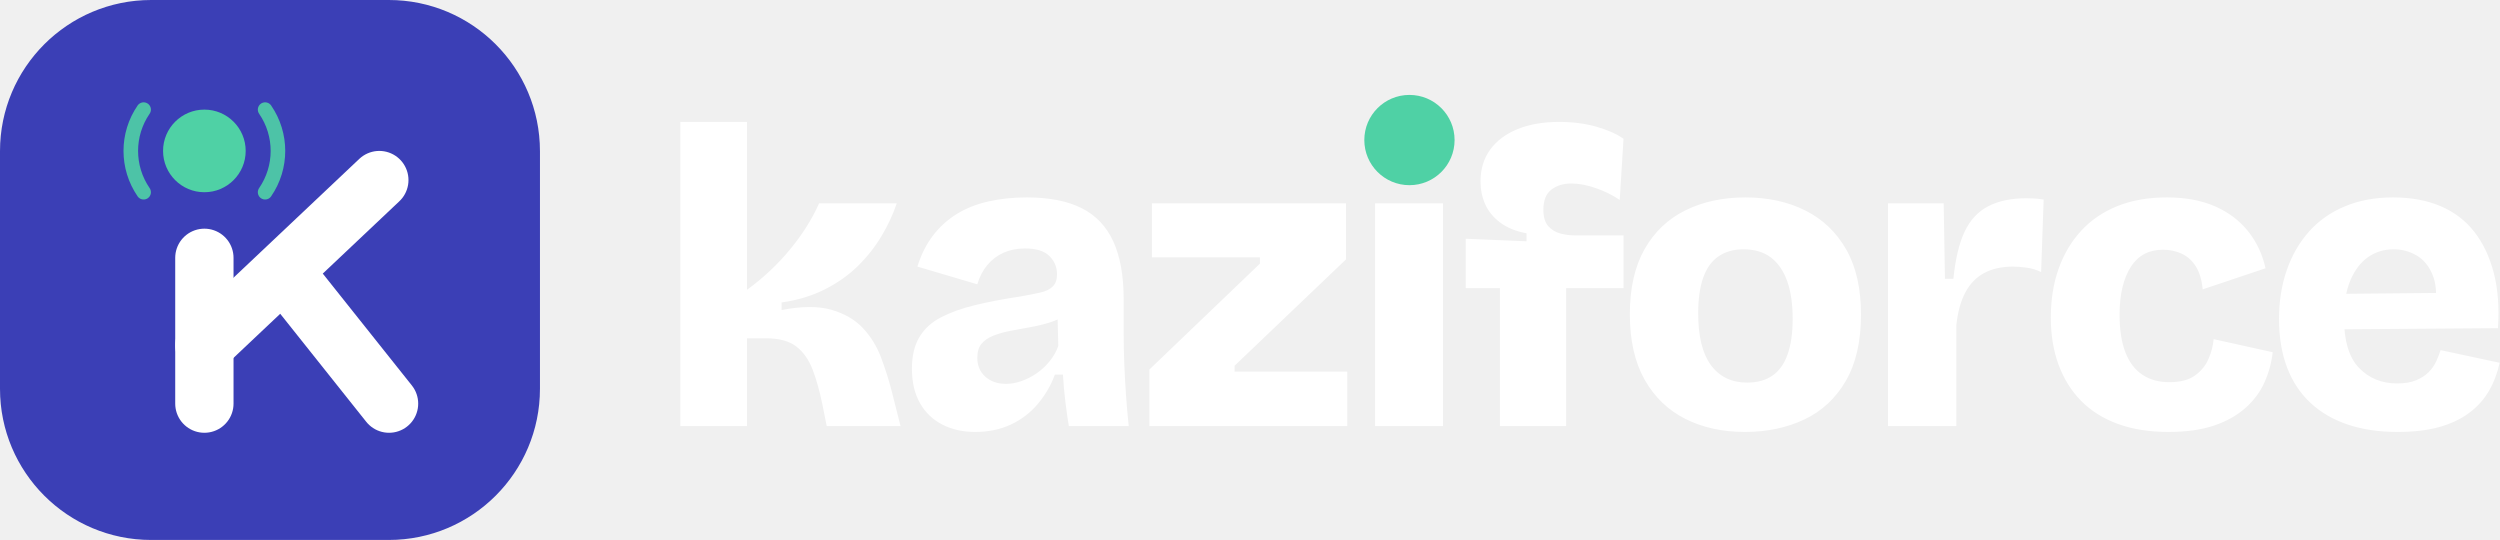
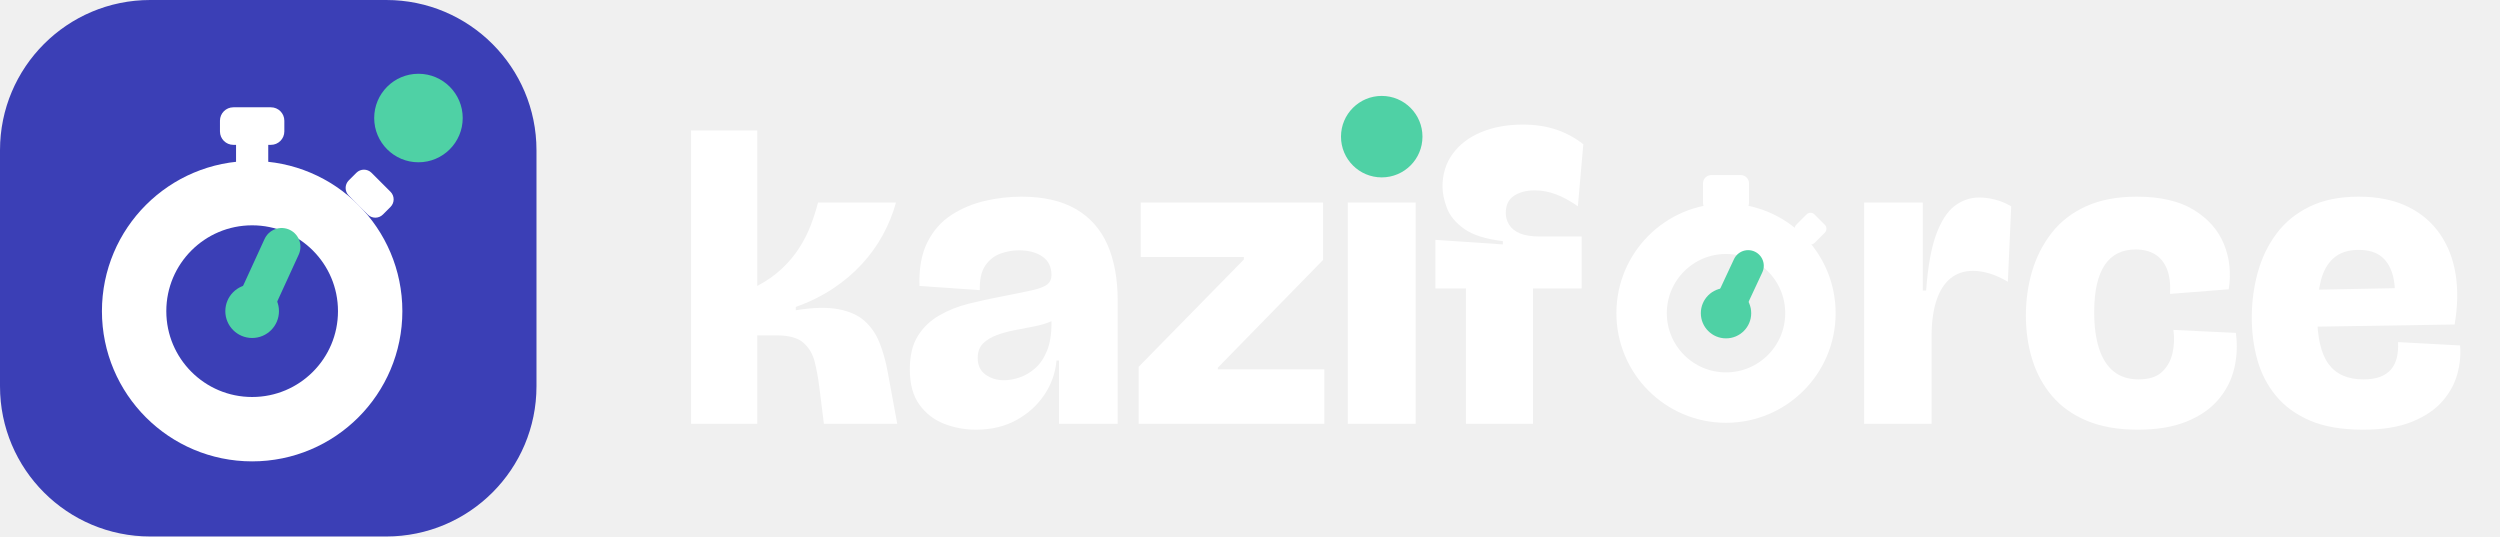
- <svg xmlns="http://www.w3.org/2000/svg" viewBox="0 0 463.0 100" width="926" height="200">
+ <svg xmlns="http://www.w3.org/2000/svg" viewBox="0 0 466.0 100" width="932" height="200">
  <rect width="100" height="100" rx="28" fill="#3B3FB6" />
-   <g transform="translate(50 50) scale(0.9) translate(-47.5 -48.5)">
-     <g fill="none" stroke="#FFFFFF" stroke-width="12" stroke-linecap="round" stroke-linejoin="round">
-       <path d="M34 46V76" />
-       <path d="M34 64L70 30" />
-       <path d="M50.5 49L72 76" />
-     </g>
-     <circle cx="34" cy="24" r="8.5" fill="#4FD1A5" />
-     <g fill="none" stroke="#4FD1A5" stroke-width="3" stroke-linecap="round">
-       <path d="M21.5 15.5a15 15 0 0 0 0 17" opacity=".9" />
-       <path d="M46.5 15.5a15 15 0 0 1 0 17" opacity=".9" />
-     </g>
+   <g fill="#FFFFFF">
+     <rect x="41" y="20" width="12" height="7" rx="2.5" />
+     <rect x="44" y="25" width="6" height="7" />
+     <rect x="64.4" y="33.1" width="9" height="6" rx="2" transform="rotate(45 68.9 36.1)" />
  </g>
-   <g transform="translate(126,20.0) scale(0.07812) translate(-62.0,754.0)">
-     <path fill="#FFFFFF" d="M62 0V-721H220V-323Q249 -344 274.5 -368.0Q300 -392 321.5 -418.0Q343 -444 360.5 -471.5Q378 -499 391 -528H575Q562 -489 539.0 -450.5Q516 -412 483.0 -379.5Q450 -347 404.5 -324.0Q359 -301 302 -293V-275Q374 -289 420.5 -275.5Q467 -262 495.0 -232.0Q523 -202 538.0 -162.0Q553 -122 563 -83L584 0H409L399 -50Q389 -99 375.5 -134.0Q362 -169 337.0 -188.5Q312 -208 265 -208H220V0Z M761 14Q717 14 683.0 -3.5Q649 -21 630.0 -54.5Q611 -88 611 -136Q611 -181 628.5 -210.5Q646 -240 679.5 -257.5Q713 -275 760.0 -286.5Q807 -298 867 -307Q896 -312 915.5 -316.5Q935 -321 945.0 -331.0Q955 -341 955 -360Q955 -385 937.0 -403.0Q919 -421 879 -421Q851 -421 828.5 -411.0Q806 -401 790.0 -382.0Q774 -363 766 -336L624 -378Q637 -420 660.5 -451.0Q684 -482 717.0 -502.5Q750 -523 792.5 -532.5Q835 -542 883 -542Q963 -542 1013.5 -516.5Q1064 -491 1088.5 -437.5Q1113 -384 1113 -300V-219Q1113 -183 1114.5 -146.5Q1116 -110 1118.5 -73.5Q1121 -37 1125 0H983Q979 -23 975.0 -55.5Q971 -88 969 -122H950Q936 -84 909.5 -52.5Q883 -21 845.5 -3.5Q808 14 761 14Z M834 -100Q852 -100 870.5 -106.5Q889 -113 906.0 -124.5Q923 -136 937.0 -153.0Q951 -170 958 -190L956 -269L978 -264Q959 -252 936.0 -245.0Q913 -238 889.5 -234.0Q866 -230 843.5 -225.5Q821 -221 803.5 -214.0Q786 -207 776.0 -195.0Q766 -183 766 -162Q766 -134 785.0 -117.0Q804 -100 834 -100Z M1174 0V-134L1436 -385V-400H1180V-528H1640V-395L1376 -143V-129H1643V0Z M1709 0V-528H1870V0Z M2005 0V-327H1924V-444L2068 -438V-457Q2030 -464 2005.5 -482.5Q1981 -501 1970.0 -526.0Q1959 -551 1959 -580Q1959 -624 1982.0 -655.5Q2005 -687 2047.0 -704.0Q2089 -721 2145 -721Q2194 -721 2234.0 -709.5Q2274 -698 2298 -681L2289 -536Q2264 -553 2232.5 -564.0Q2201 -575 2174 -575Q2146 -575 2127.0 -560.5Q2108 -546 2108 -513Q2108 -487 2119.5 -474.0Q2131 -461 2148.0 -456.5Q2165 -452 2182 -452H2298V-327H2162V0Z M2586 14Q2506 14 2444.5 -17.0Q2383 -48 2348.0 -110.0Q2313 -172 2313 -265Q2313 -358 2348.0 -419.5Q2383 -481 2445.0 -511.5Q2507 -542 2587 -542Q2667 -542 2729.0 -511.0Q2791 -480 2826.0 -418.5Q2861 -357 2861 -264Q2861 -169 2825.0 -107.0Q2789 -45 2726.5 -15.5Q2664 14 2586 14Z M2591 -103Q2627 -103 2651.0 -119.5Q2675 -136 2687.0 -170.0Q2699 -204 2699 -254Q2699 -307 2686.0 -343.5Q2673 -380 2647.5 -399.5Q2622 -419 2582 -419Q2548 -419 2523.5 -402.5Q2499 -386 2487.0 -352.0Q2475 -318 2475 -267Q2475 -185 2505.5 -144.0Q2536 -103 2591 -103Z M2925 0V-245V-528H3057L3060 -349H3080Q3087 -419 3106.5 -460.5Q3126 -502 3162.5 -521.0Q3199 -540 3253 -540Q3261 -540 3271.0 -539.5Q3281 -539 3294 -537L3288 -365Q3272 -373 3253.5 -375.5Q3235 -378 3221 -378Q3182 -378 3153.5 -363.0Q3125 -348 3108.5 -317.0Q3092 -286 3087 -239V0Z M3590 14Q3522 14 3470.0 -5.0Q3418 -24 3383.0 -59.5Q3348 -95 3329.5 -145.0Q3311 -195 3311 -257Q3311 -321 3329.5 -373.0Q3348 -425 3383.0 -463.0Q3418 -501 3469.0 -521.5Q3520 -542 3586 -542Q3652 -542 3700.0 -521.0Q3748 -500 3778.5 -462.0Q3809 -424 3820 -374L3671 -324Q3668 -357 3655.0 -378.0Q3642 -399 3621.5 -408.5Q3601 -418 3577 -418Q3552 -418 3533.0 -408.0Q3514 -398 3501.0 -378.0Q3488 -358 3481.0 -329.5Q3474 -301 3474 -264Q3474 -211 3487.5 -175.5Q3501 -140 3527.5 -122.0Q3554 -104 3592 -104Q3631 -104 3653.0 -120.0Q3675 -136 3685.0 -159.5Q3695 -183 3697 -206L3837 -175Q3833 -138 3817.5 -103.5Q3802 -69 3772.0 -42.5Q3742 -16 3697.5 -1.0Q3653 14 3590 14Z M4133 14Q4067 14 4015.0 -3.5Q3963 -21 3926.5 -55.0Q3890 -89 3871.0 -139.0Q3852 -189 3852 -254Q3852 -317 3870.5 -370.0Q3889 -423 3923.5 -461.5Q3958 -500 4008.5 -521.0Q4059 -542 4122 -542Q4186 -542 4234.5 -521.5Q4283 -501 4314.5 -461.0Q4346 -421 4361.0 -363.5Q4376 -306 4371 -232L3958 -229V-313L4279 -316L4222 -277Q4229 -327 4216.0 -358.5Q4203 -390 4178.0 -404.5Q4153 -419 4124 -419Q4089 -419 4062.5 -400.0Q4036 -381 4021.0 -345.0Q4006 -309 4006 -257Q4006 -175 4041.5 -138.0Q4077 -101 4132 -101Q4159 -101 4177.0 -108.5Q4195 -116 4206.5 -127.5Q4218 -139 4224.5 -153.0Q4231 -167 4235 -180L4375 -150Q4367 -113 4349.5 -83.0Q4332 -53 4302.5 -31.0Q4273 -9 4231.5 2.5Q4190 14 4133 14Z" />
-     <circle cx="1790.5" cy="-678.0" r="107.0" fill="#4FD1A5" />
+   <circle cx="47" cy="58" r="22" fill="none" stroke="#FFFFFF" stroke-width="12" />
+   <path d="M47 58L52.5 46" stroke="#4FD1A5" stroke-width="7" stroke-linecap="round" />
+   <circle cx="47" cy="58" r="5" fill="#4FD1A5" />
+   <circle cx="78" cy="22" r="10" fill="#4FD1A5" stroke="#3B3FB6" stroke-width="3.5" />
+   <g transform="translate(126 79) scale(0.07812 -0.07812)">
+     <path transform="translate(0 0)" d="M36 0V700H194V329Q228 347 252.5 370.0Q277 393 294.0 419.5Q311 446 321.5 473.5Q332 501 339 528H525Q514 488 493.5 450.5Q473 413 443.0 380.5Q413 348 373.5 322.0Q334 296 286 279V271Q348 281 387.5 273.5Q427 266 450.0 245.5Q473 225 485.5 194.0Q498 163 505 125L528 0H353L342 88Q338 120 331.0 148.0Q324 176 304.0 193.5Q284 211 241 211H194V0Z" fill="#FFFFFF" />
+     <path transform="translate(541 0)" d="M175 -14Q135 -14 99.0 0.0Q63 14 40.0 45.5Q17 77 17 130Q17 179 36.0 209.5Q55 240 87.0 258.5Q119 277 157.0 286.5Q195 296 232 303Q284 313 310.0 319.0Q336 325 345.5 333.0Q355 341 355 355Q355 384 333.5 399.0Q312 414 277 414Q255 414 233.0 406.0Q211 398 197.0 377.5Q183 357 184 319L40 329Q38 392 59.0 433.5Q80 475 116.5 498.5Q153 522 196.5 532.0Q240 542 283 542Q362 542 413.0 512.5Q464 483 488.5 427.5Q513 372 513 293V199Q513 166 513.0 132.5Q513 99 513.0 66.0Q513 33 513 0H373Q373 36 373.0 73.0Q373 110 373 151H367Q363 106 337.5 68.5Q312 31 270.5 8.5Q229 -14 175 -14ZM242 104Q259 104 278.5 110.5Q298 117 315.5 132.0Q333 147 344.0 173.5Q355 200 355 239V263L382 266Q374 253 355.5 245.0Q337 237 314.0 232.5Q291 228 267.5 223.5Q244 219 224.0 211.5Q204 204 191.5 191.5Q179 179 179 157Q179 131 197.5 117.5Q216 104 242 104Z" fill="#FFFFFF" />
+     <path transform="translate(1084 0)" d="M20 0V136L271 392V398H25V528H460V391L209 134V130H463V0Z" fill="#FFFFFF" />
+     <path transform="translate(1567 0)" d="M36 0V528H198V0Z" fill="#FFFFFF" />
+     <circle cx="1684.0" cy="685.2" r="97.2" fill="#4FD1A5" />
+     <path transform="translate(1801 0)" d="M84 0V323H11V439L172 428V436Q111 443 80.0 465.0Q49 487 38.5 515.0Q28 543 28 566Q28 611 52.5 644.5Q77 678 120.5 696.0Q164 714 219 714Q264 714 299.5 702.0Q335 690 364 667L351 519Q324 538 299.0 547.5Q274 557 248 557Q218 557 198.5 544.0Q179 531 179 503Q179 488 187.0 475.0Q195 462 212.5 454.5Q230 447 260 447H360V323H244V0Z" fill="#FFFFFF" />
+     <circle cx="2505.5" cy="264.0" r="201.4" fill="none" stroke="#FFFFFF" stroke-width="120.3" />
+     <rect x="2450.6" y="507.5" width="109.8" height="86.0" rx="19.8" fill="#FFFFFF" />
+     <rect x="2676.5" y="435.1" width="61.5" height="61.2" rx="13.2" fill="#FFFFFF" transform="rotate(-45 2707.2 465.7)" />
+     <line x1="2505.5" y1="264.0" x2="2558.3" y2="377.1" stroke="#4FD1A5" stroke-width="74.6" stroke-linecap="round" />
+     <circle cx="2505.5" cy="264.0" r="60.1" fill="#4FD1A5" />
+     <path transform="translate(2799 0)" d="M36 0V287V528H176V318H184Q190 402 207.5 450.5Q225 499 251.5 519.5Q278 540 311 540Q329 540 348.5 535.0Q368 530 387 519L379 339Q357 352 336.0 358.5Q315 365 296 365Q264 365 242.0 347.0Q220 329 208.5 294.0Q197 259 197 209V0Z" fill="#FFFFFF" />
+     <path transform="translate(3199 0)" d="M289 -14Q218 -14 167.0 7.5Q116 29 84.0 67.0Q52 105 37.0 154.0Q22 203 22 258Q22 314 37.0 364.5Q52 415 83.5 455.5Q115 496 165.5 519.0Q216 542 287 542Q371 542 422.5 510.5Q474 479 494.5 429.0Q515 379 506 321L366 310Q368 346 358.5 369.5Q349 393 330.0 404.5Q311 416 284 416Q260 416 241.5 407.0Q223 398 210.5 379.5Q198 361 191.5 333.0Q185 305 185 266Q185 216 196.5 180.0Q208 144 231.5 125.0Q255 106 291 106Q328 106 347.0 124.0Q366 142 372.0 169.5Q378 197 374 224L523 217Q529 173 519.0 131.5Q509 90 480.5 57.0Q452 24 404.5 5.0Q357 -14 289 -14Z" fill="#FFFFFF" />
+     <path transform="translate(3738 0)" d="M287 -14Q212 -14 161.5 7.5Q111 29 80.0 66.5Q49 104 35.5 152.0Q22 200 22 253Q22 310 36.5 362.0Q51 414 81.5 454.5Q112 495 160.5 518.5Q209 542 277 542Q345 542 393.5 518.5Q442 495 471.0 453.0Q500 411 508.5 356.0Q517 301 506 237L123 231V319L382 324L361 273Q367 319 359.5 350.5Q352 382 332.0 398.5Q312 415 277 415Q240 415 218.0 396.0Q196 377 187.0 342.5Q178 308 178 261Q178 180 205.0 143.0Q232 106 288 106Q312 106 328.0 112.0Q344 118 354.0 129.5Q364 141 368.0 157.5Q372 174 371 195L519 187Q522 154 512.5 119.0Q503 84 477.0 54.0Q451 24 404.5 5.0Q358 -14 287 -14Z" fill="#FFFFFF" />
  </g>
</svg>
